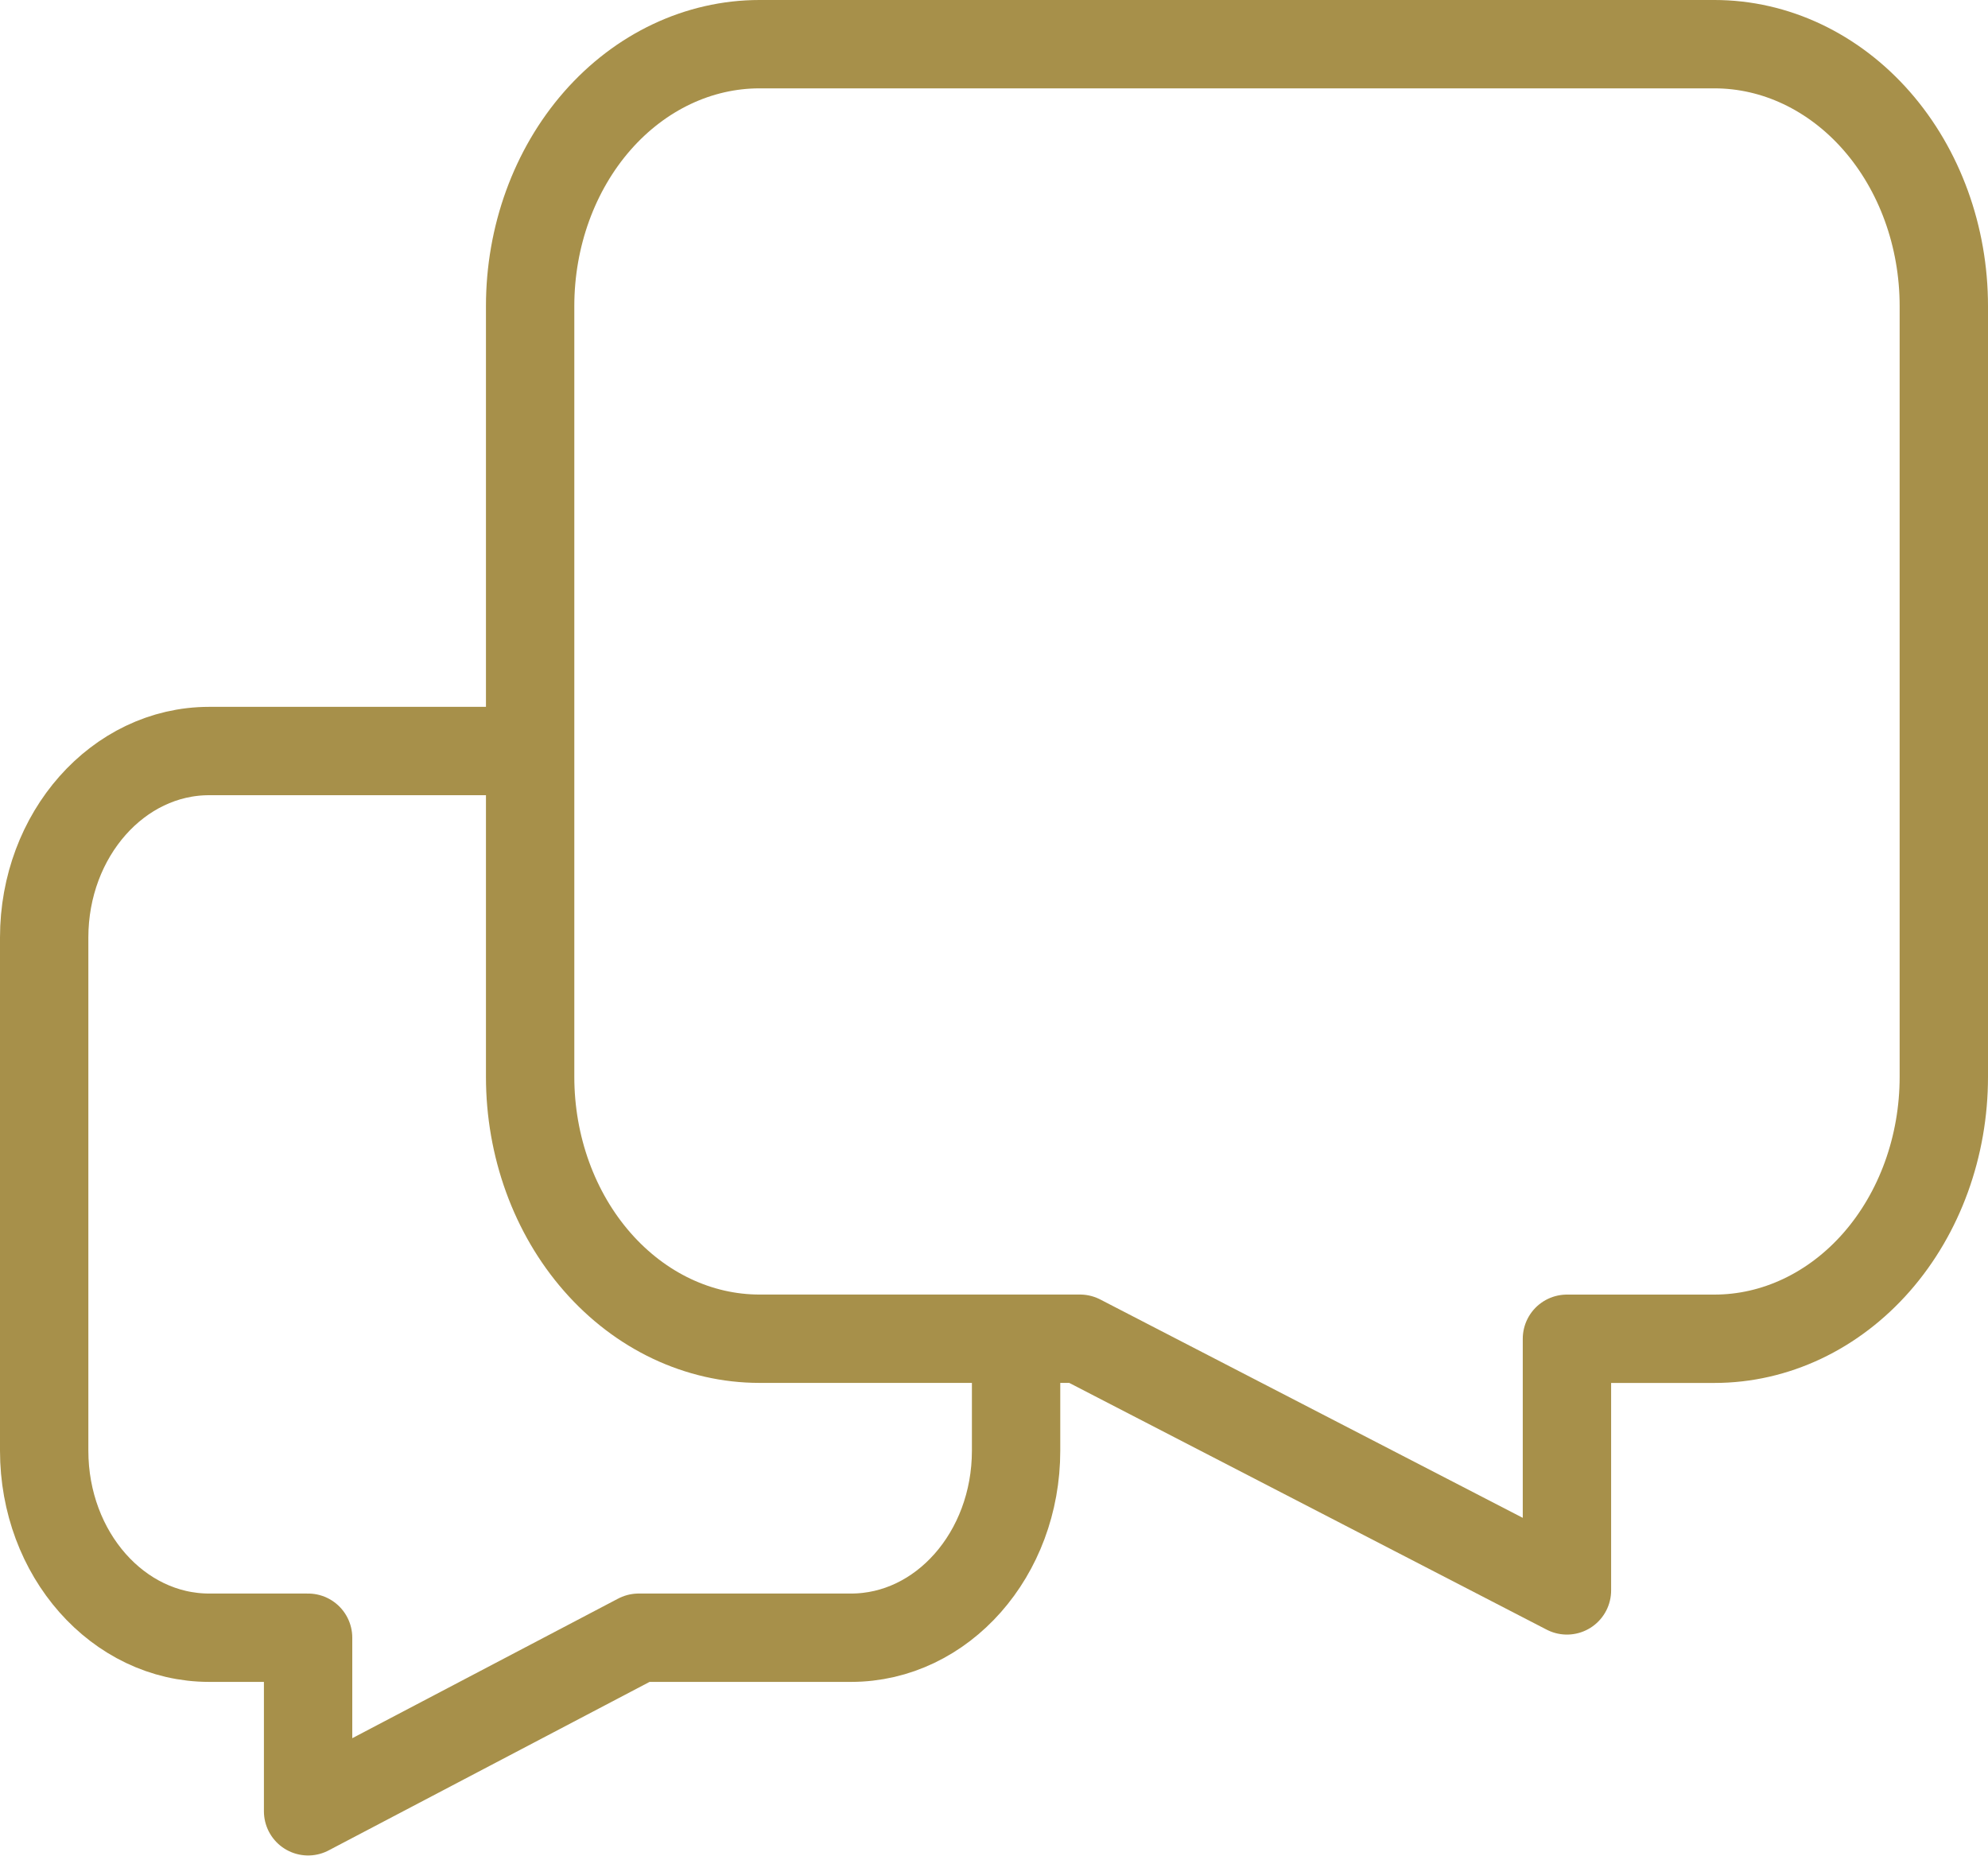
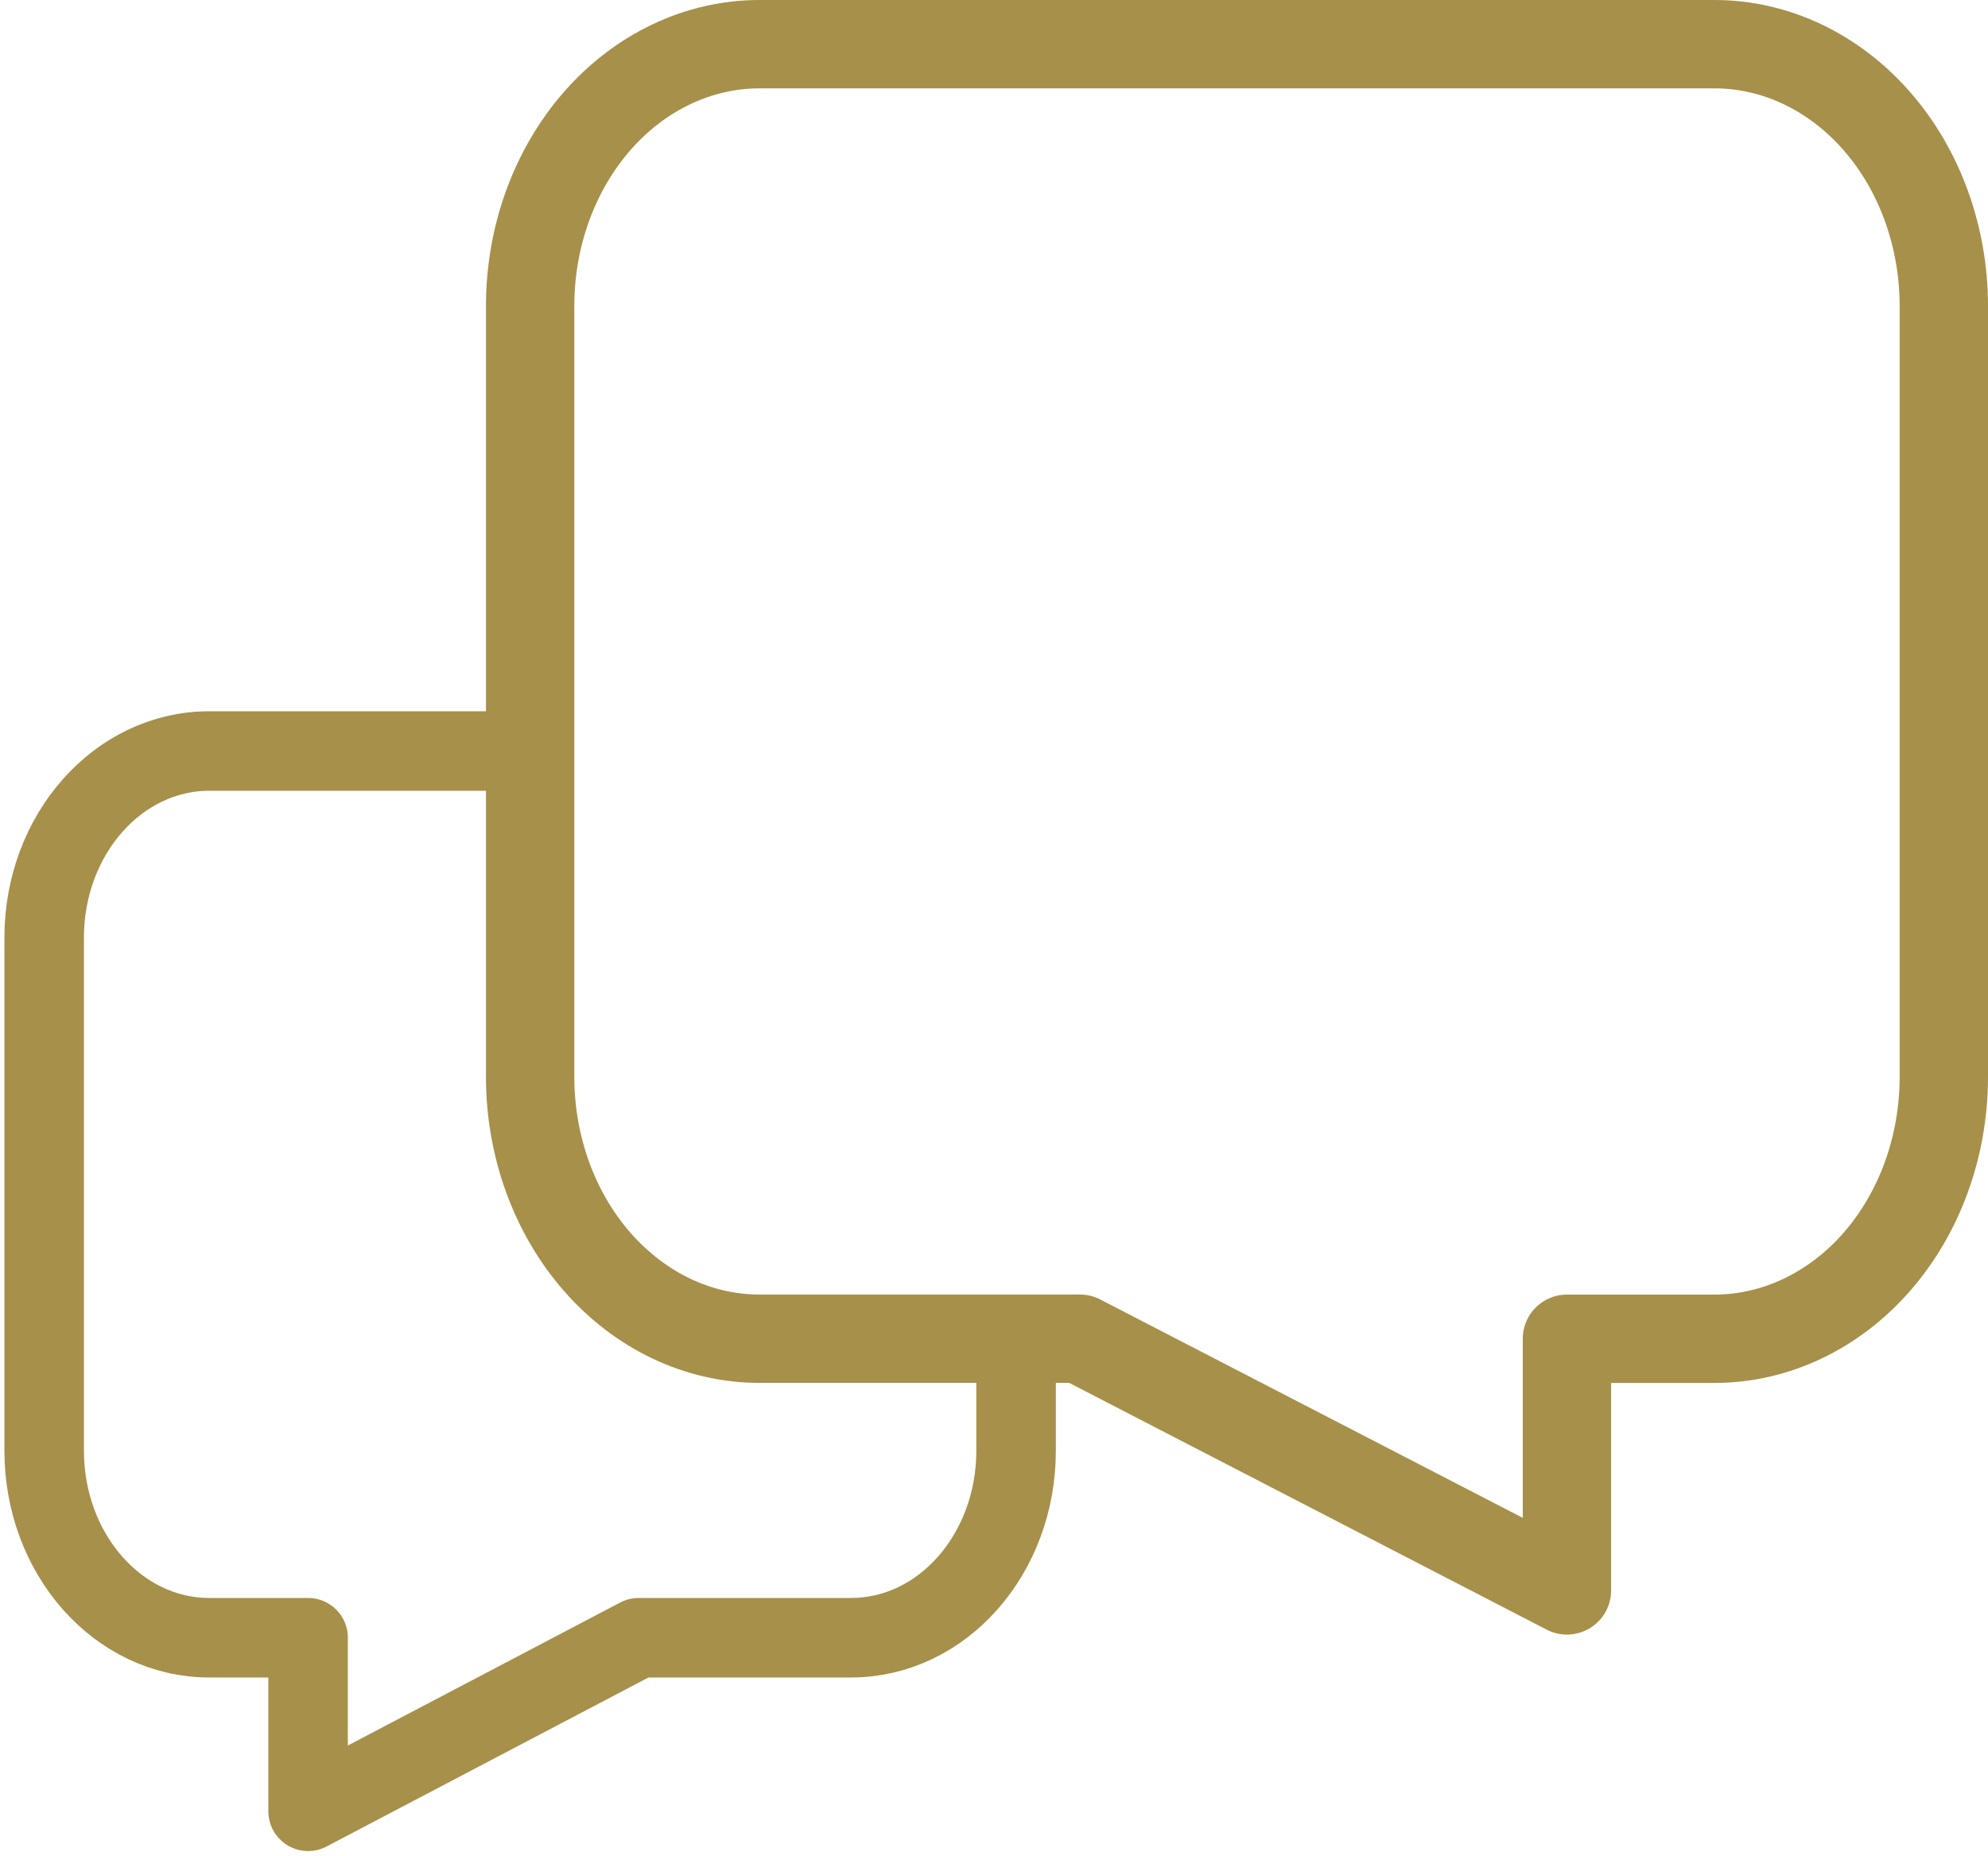
<svg xmlns="http://www.w3.org/2000/svg" width="45" height="42" viewBox="0 0 45 42" fill="none">
  <path d="M38.808 1H17.192C15.815 1 14.495 1.625 13.521 2.736C12.547 3.848 12 5.356 12 6.928V24.375C12 25.947 12.547 27.455 13.521 28.566C14.495 29.678 15.815 30.303 17.192 30.303H24.446L35.469 36V30.304H38.808C40.185 30.304 41.505 29.679 42.479 28.568C43.453 27.456 44 25.948 44 24.376V6.928C44 5.356 43.453 3.848 42.479 2.736C41.505 1.625 40.185 1 38.808 1Z" stroke="#A7904A" stroke-width="2" stroke-linecap="round" stroke-linejoin="round" />
-   <path d="M23 30.313V32.836C23 35.18 21.327 37.071 19.265 37.071H14.457L6.974 41V37.071H4.735C2.673 37.071 1 35.18 1 32.836V21.222C1 18.891 2.673 17 4.735 17H11.711" stroke="#A7904A" stroke-width="2" stroke-linecap="round" stroke-linejoin="round" />
+   <path d="M23 30.313V32.836C23 35.18 21.327 37.071 19.265 37.071H14.457L6.974 41V37.071H4.735C2.673 37.071 1 35.18 1 32.836V21.222C1 18.891 2.673 17 4.735 17H11.711" stroke="#A7904A" stroke-width="1.8" stroke-linecap="round" stroke-linejoin="round" />
</svg>
